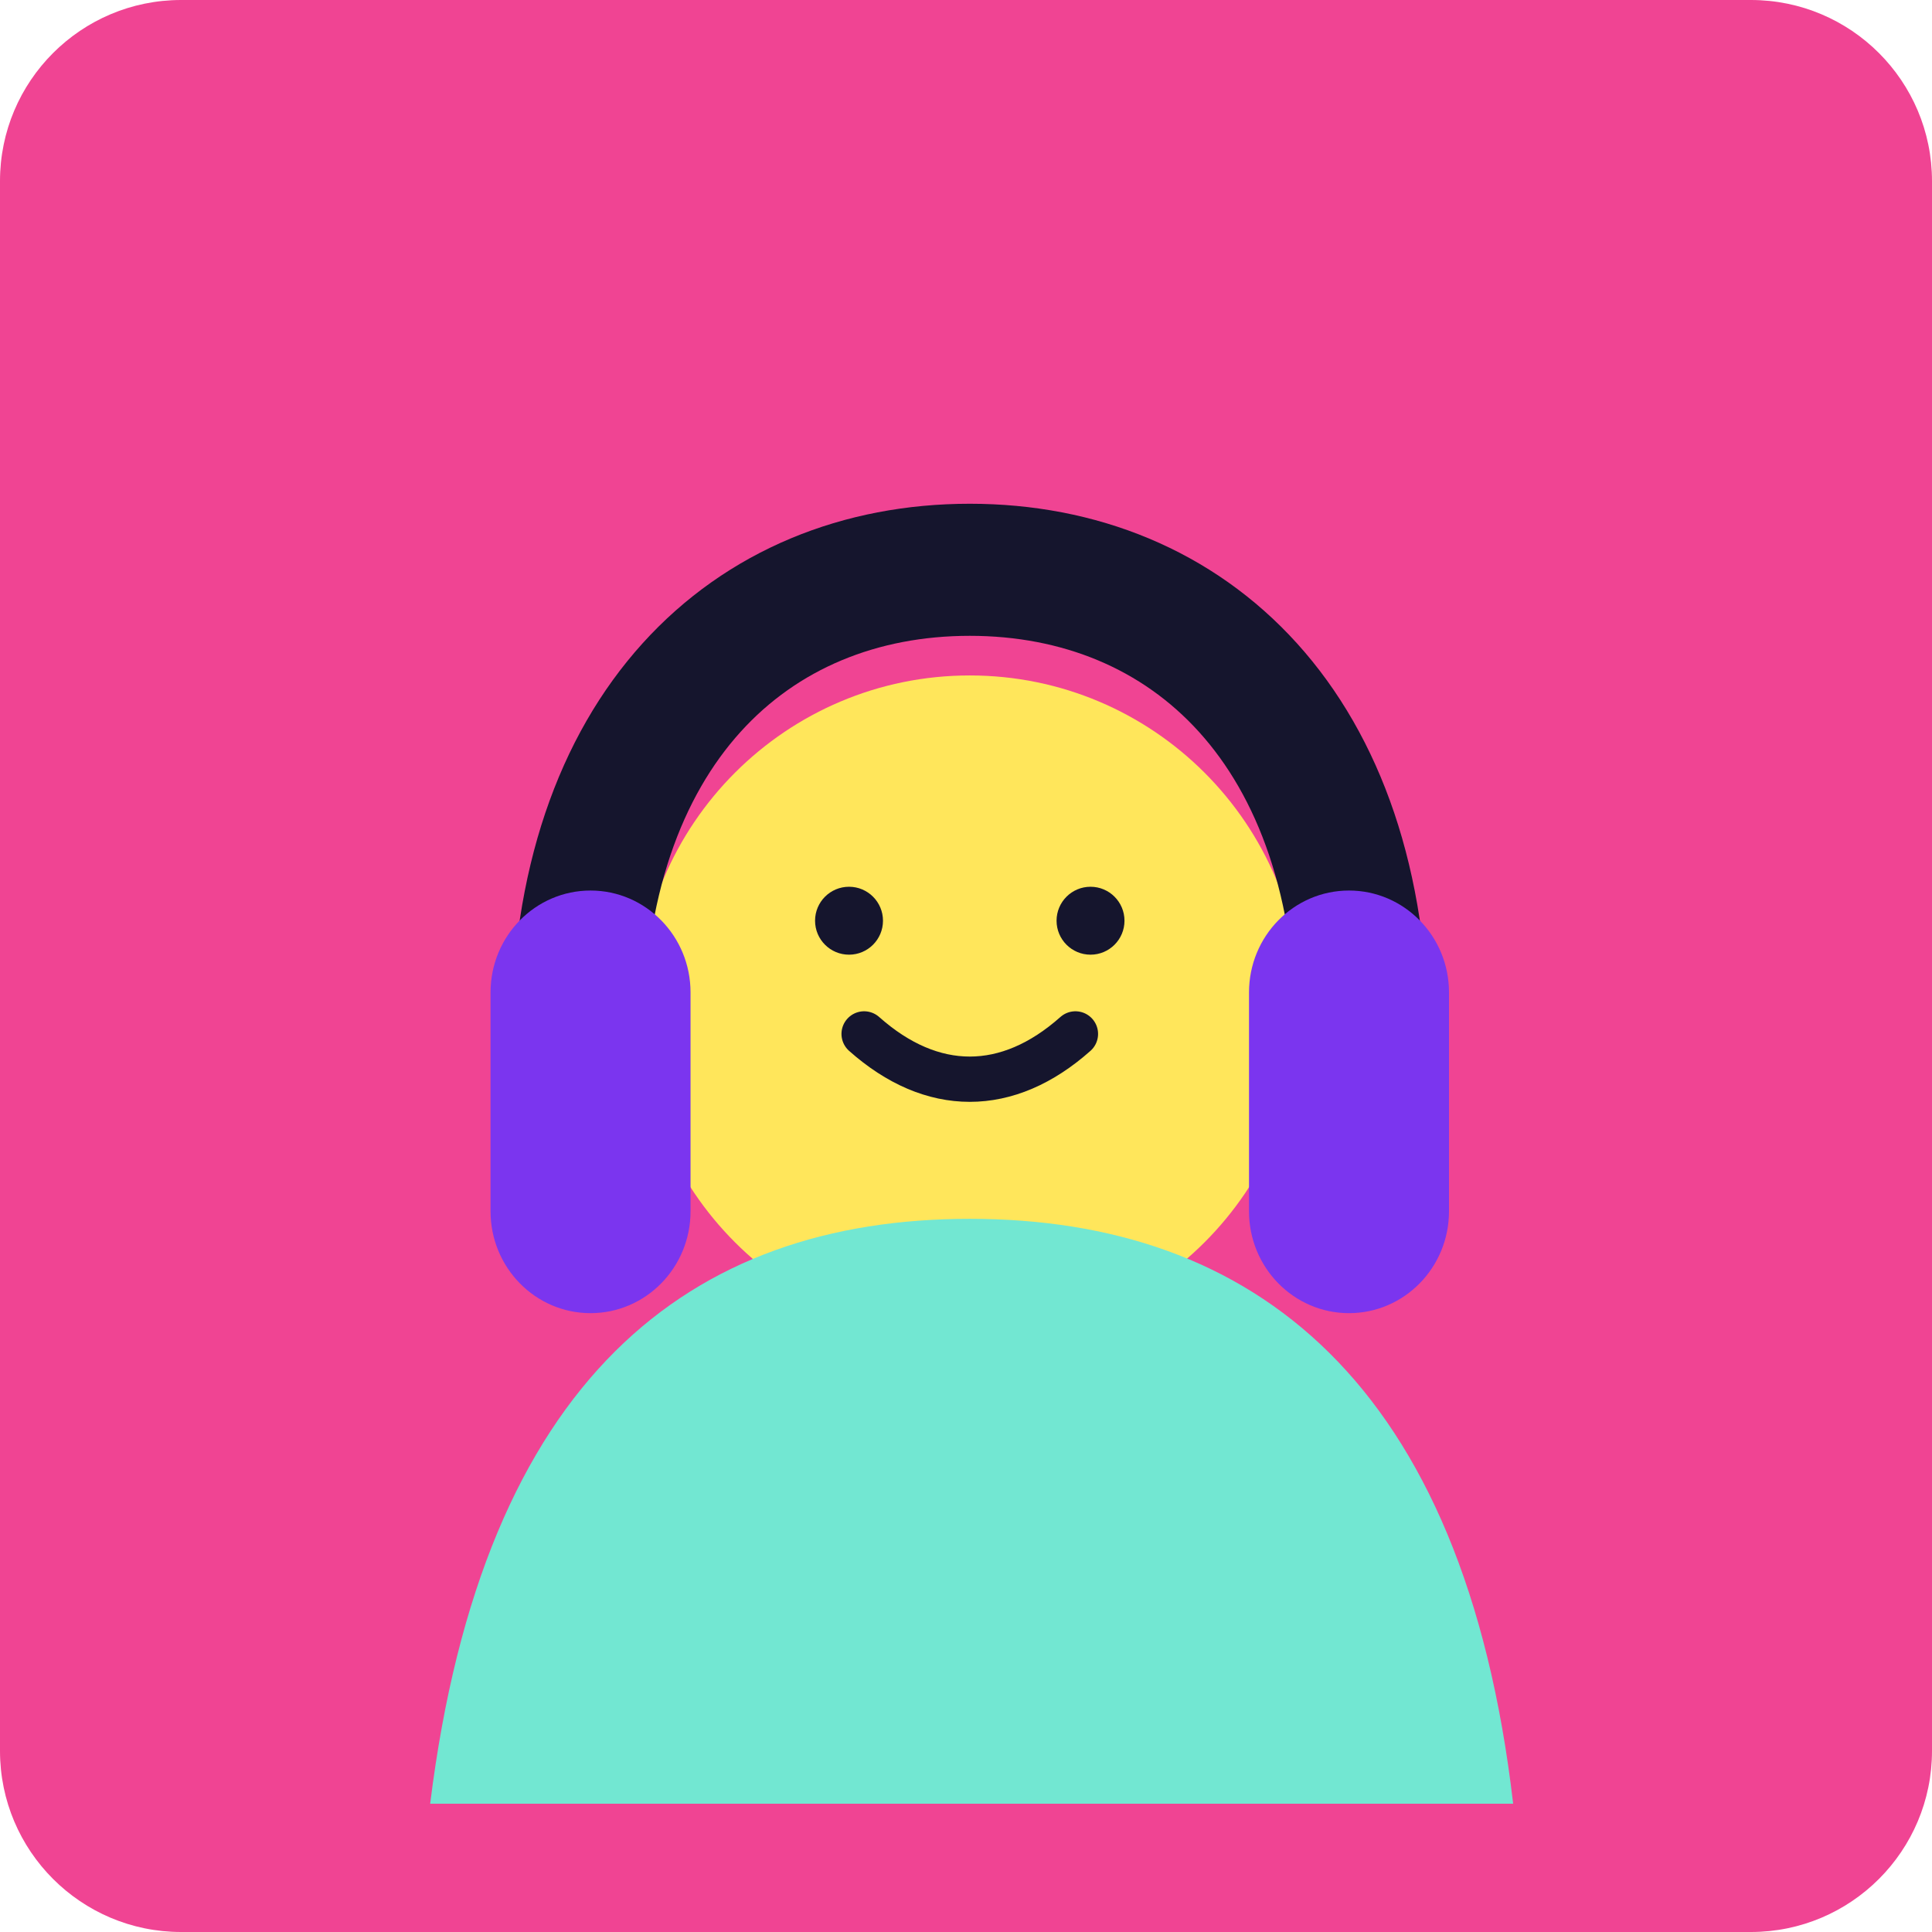
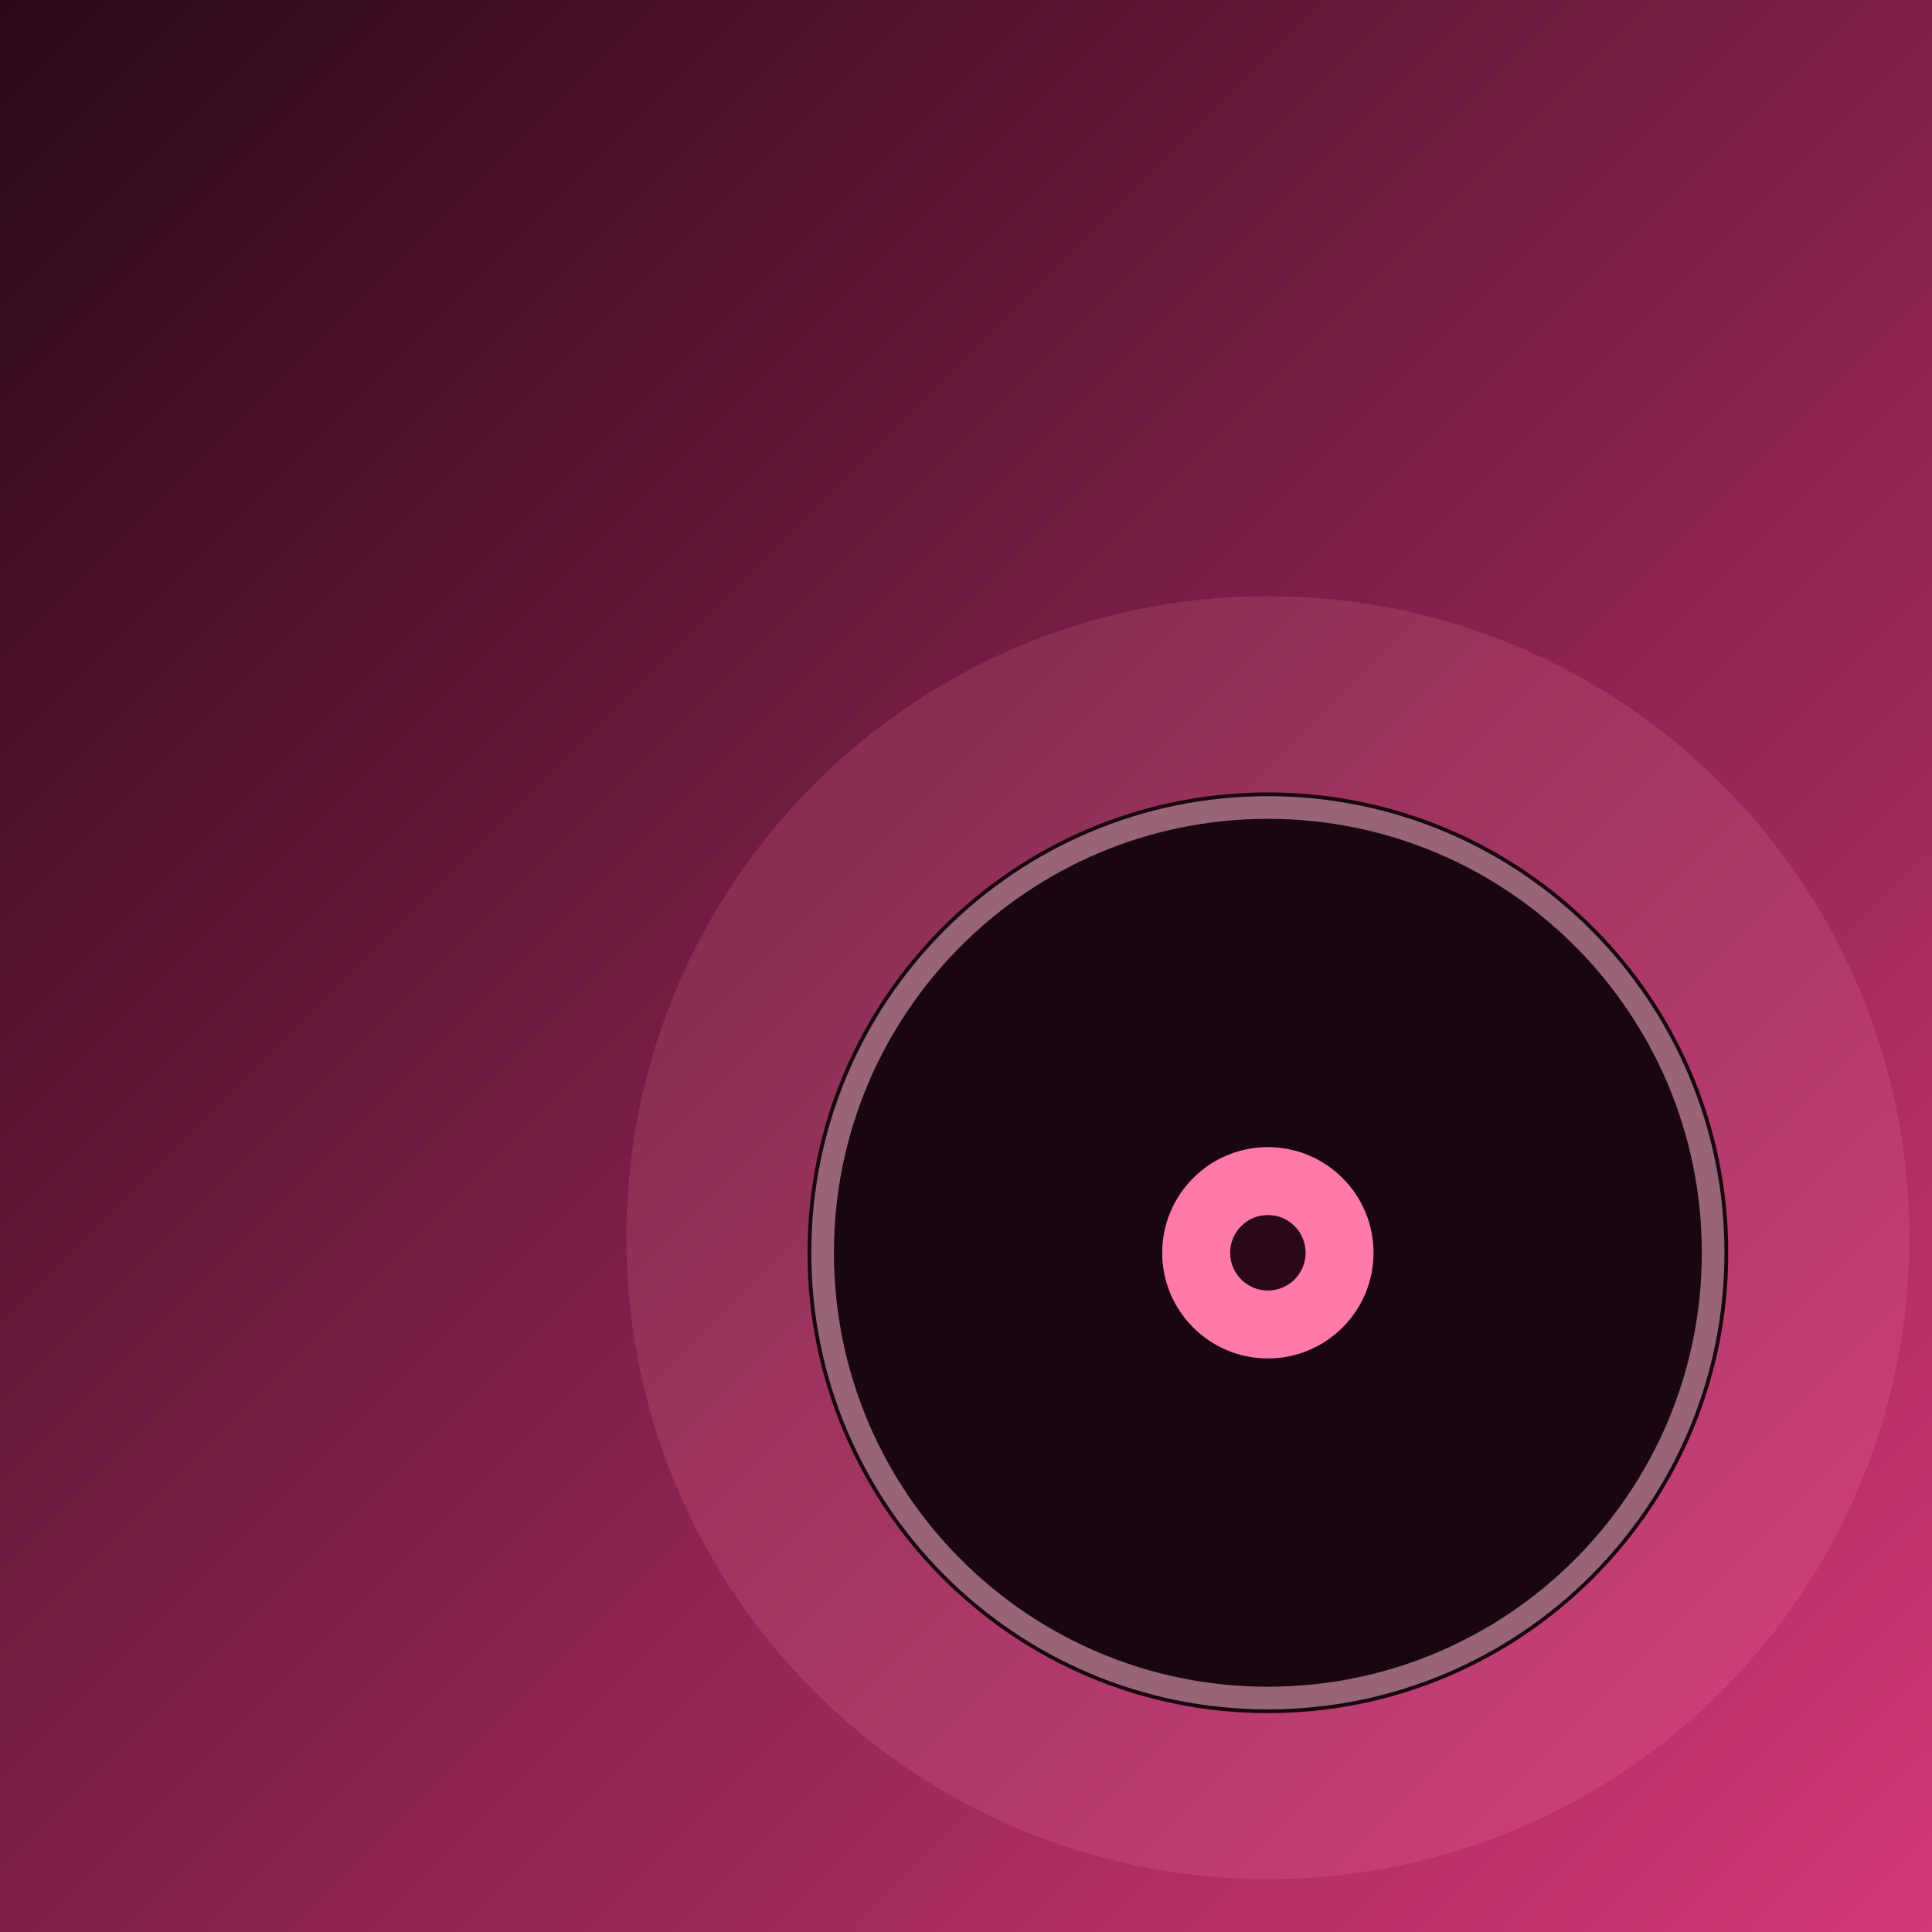
<svg xmlns="http://www.w3.org/2000/svg" viewBox="0 0 512 512">
-   <rect width="512" height="512" rx="48" fill="#F04493" />
-   <circle cx="257" cy="267" r="88" fill="#FFE65B" />
-   <path d="M114 478C128 365 183 323 257 323C332 323 388 366 401 478Z" fill="#72E7D2" />
-   <path d="M153 275C153 193 199 151 257 151C315 151 361 193 361 275" fill="none" stroke="#15152D" stroke-width="35" stroke-linecap="round" />
-   <rect x="130" y="236" width="53" height="112" rx="27" fill="#7B35EF" />
-   <rect x="331" y="236" width="53" height="112" rx="27" fill="#7B35EF" />
-   <path d="M229 274C247 290 267 290 285 274" fill="none" stroke="#15152D" stroke-width="12" stroke-linecap="round" />
-   <circle cx="225" cy="244" r="9" fill="#15152D" />
-   <circle cx="289" cy="244" r="9" fill="#15152D" />
+   <defs>
+     <linearGradient id="art" x1="0" y1="0" x2="1" y2="1">
+       <stop offset="0" stop-color="#2A0818" />
+       <stop offset="1" stop-color="#D43878" />
+     </linearGradient>
+   </defs>
+   <rect width="512" height="512" fill="url(#art)" />
+   <circle cx="336" cy="328" r="170" fill="#FF8AB4" fill-opacity=".16" />
+   <circle cx="336" cy="332" r="122" fill="#1A0610" />
+   <circle cx="336" cy="332" r="118" fill="none" stroke="#FFB3CE" stroke-width="6" opacity=".55" />
+   <circle cx="336" cy="332" r="28" fill="#FF7AA8" />
+   <circle cx="336" cy="332" r="10" fill="#2A0818" />
</svg>
